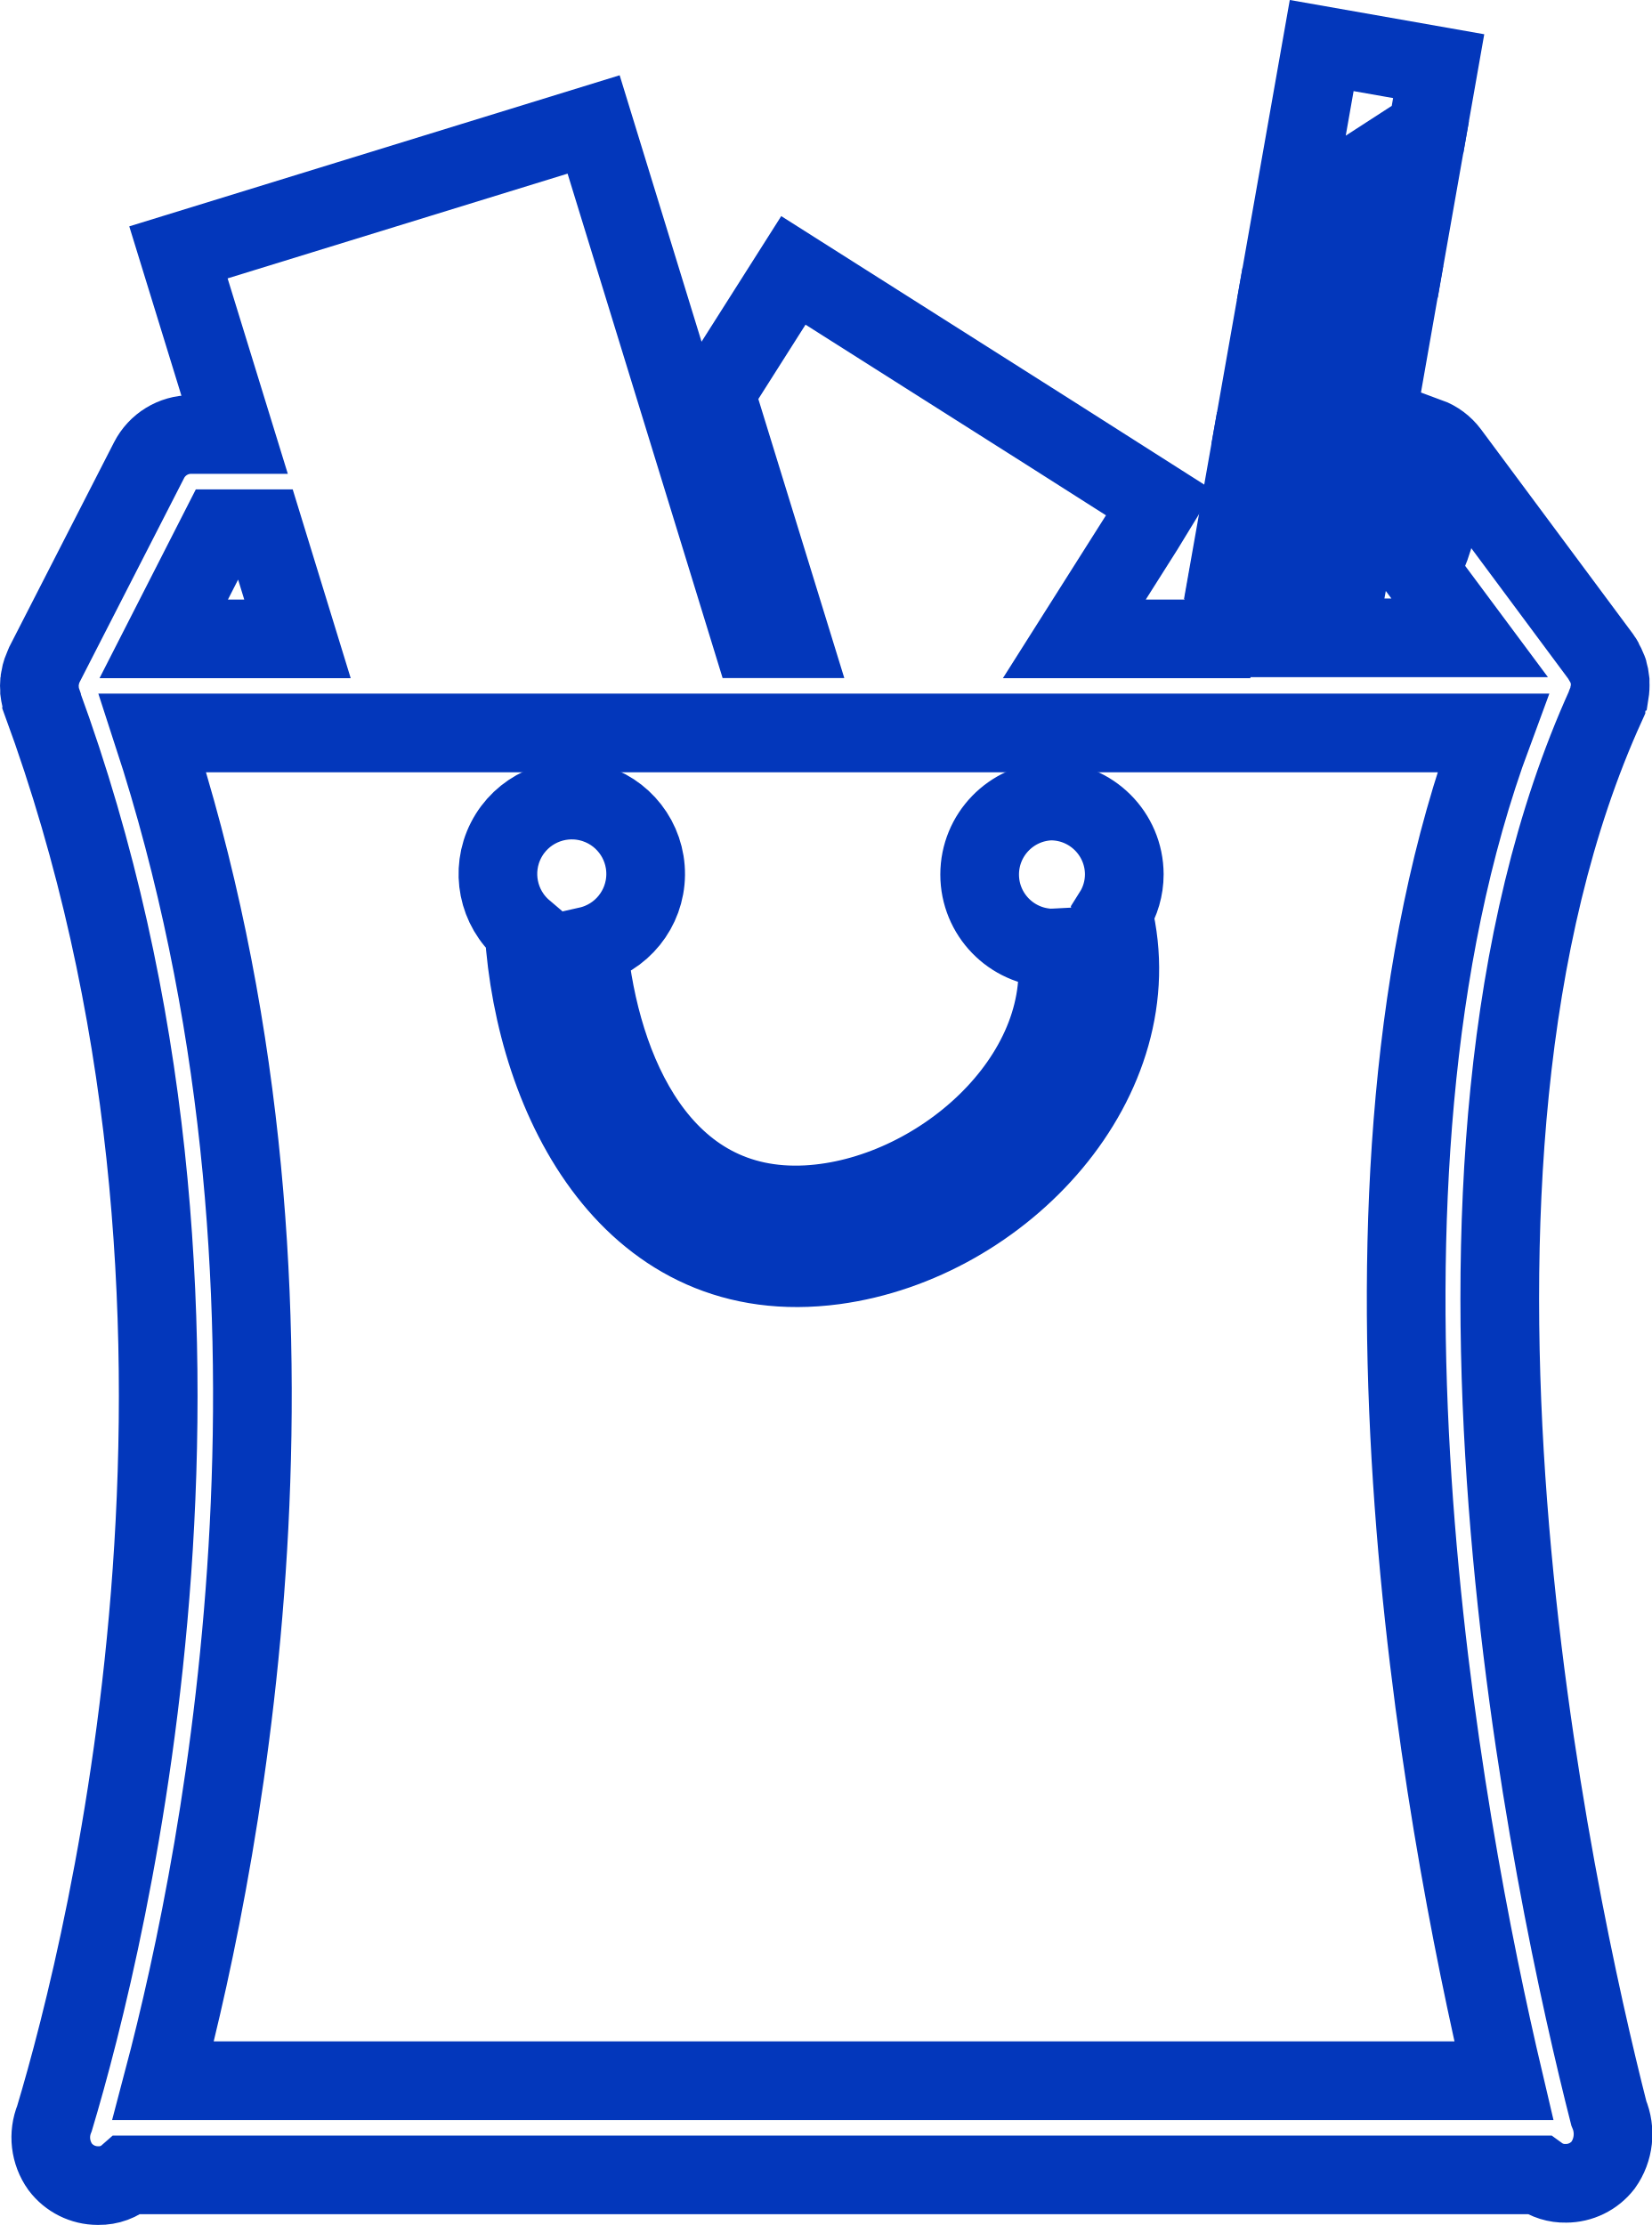
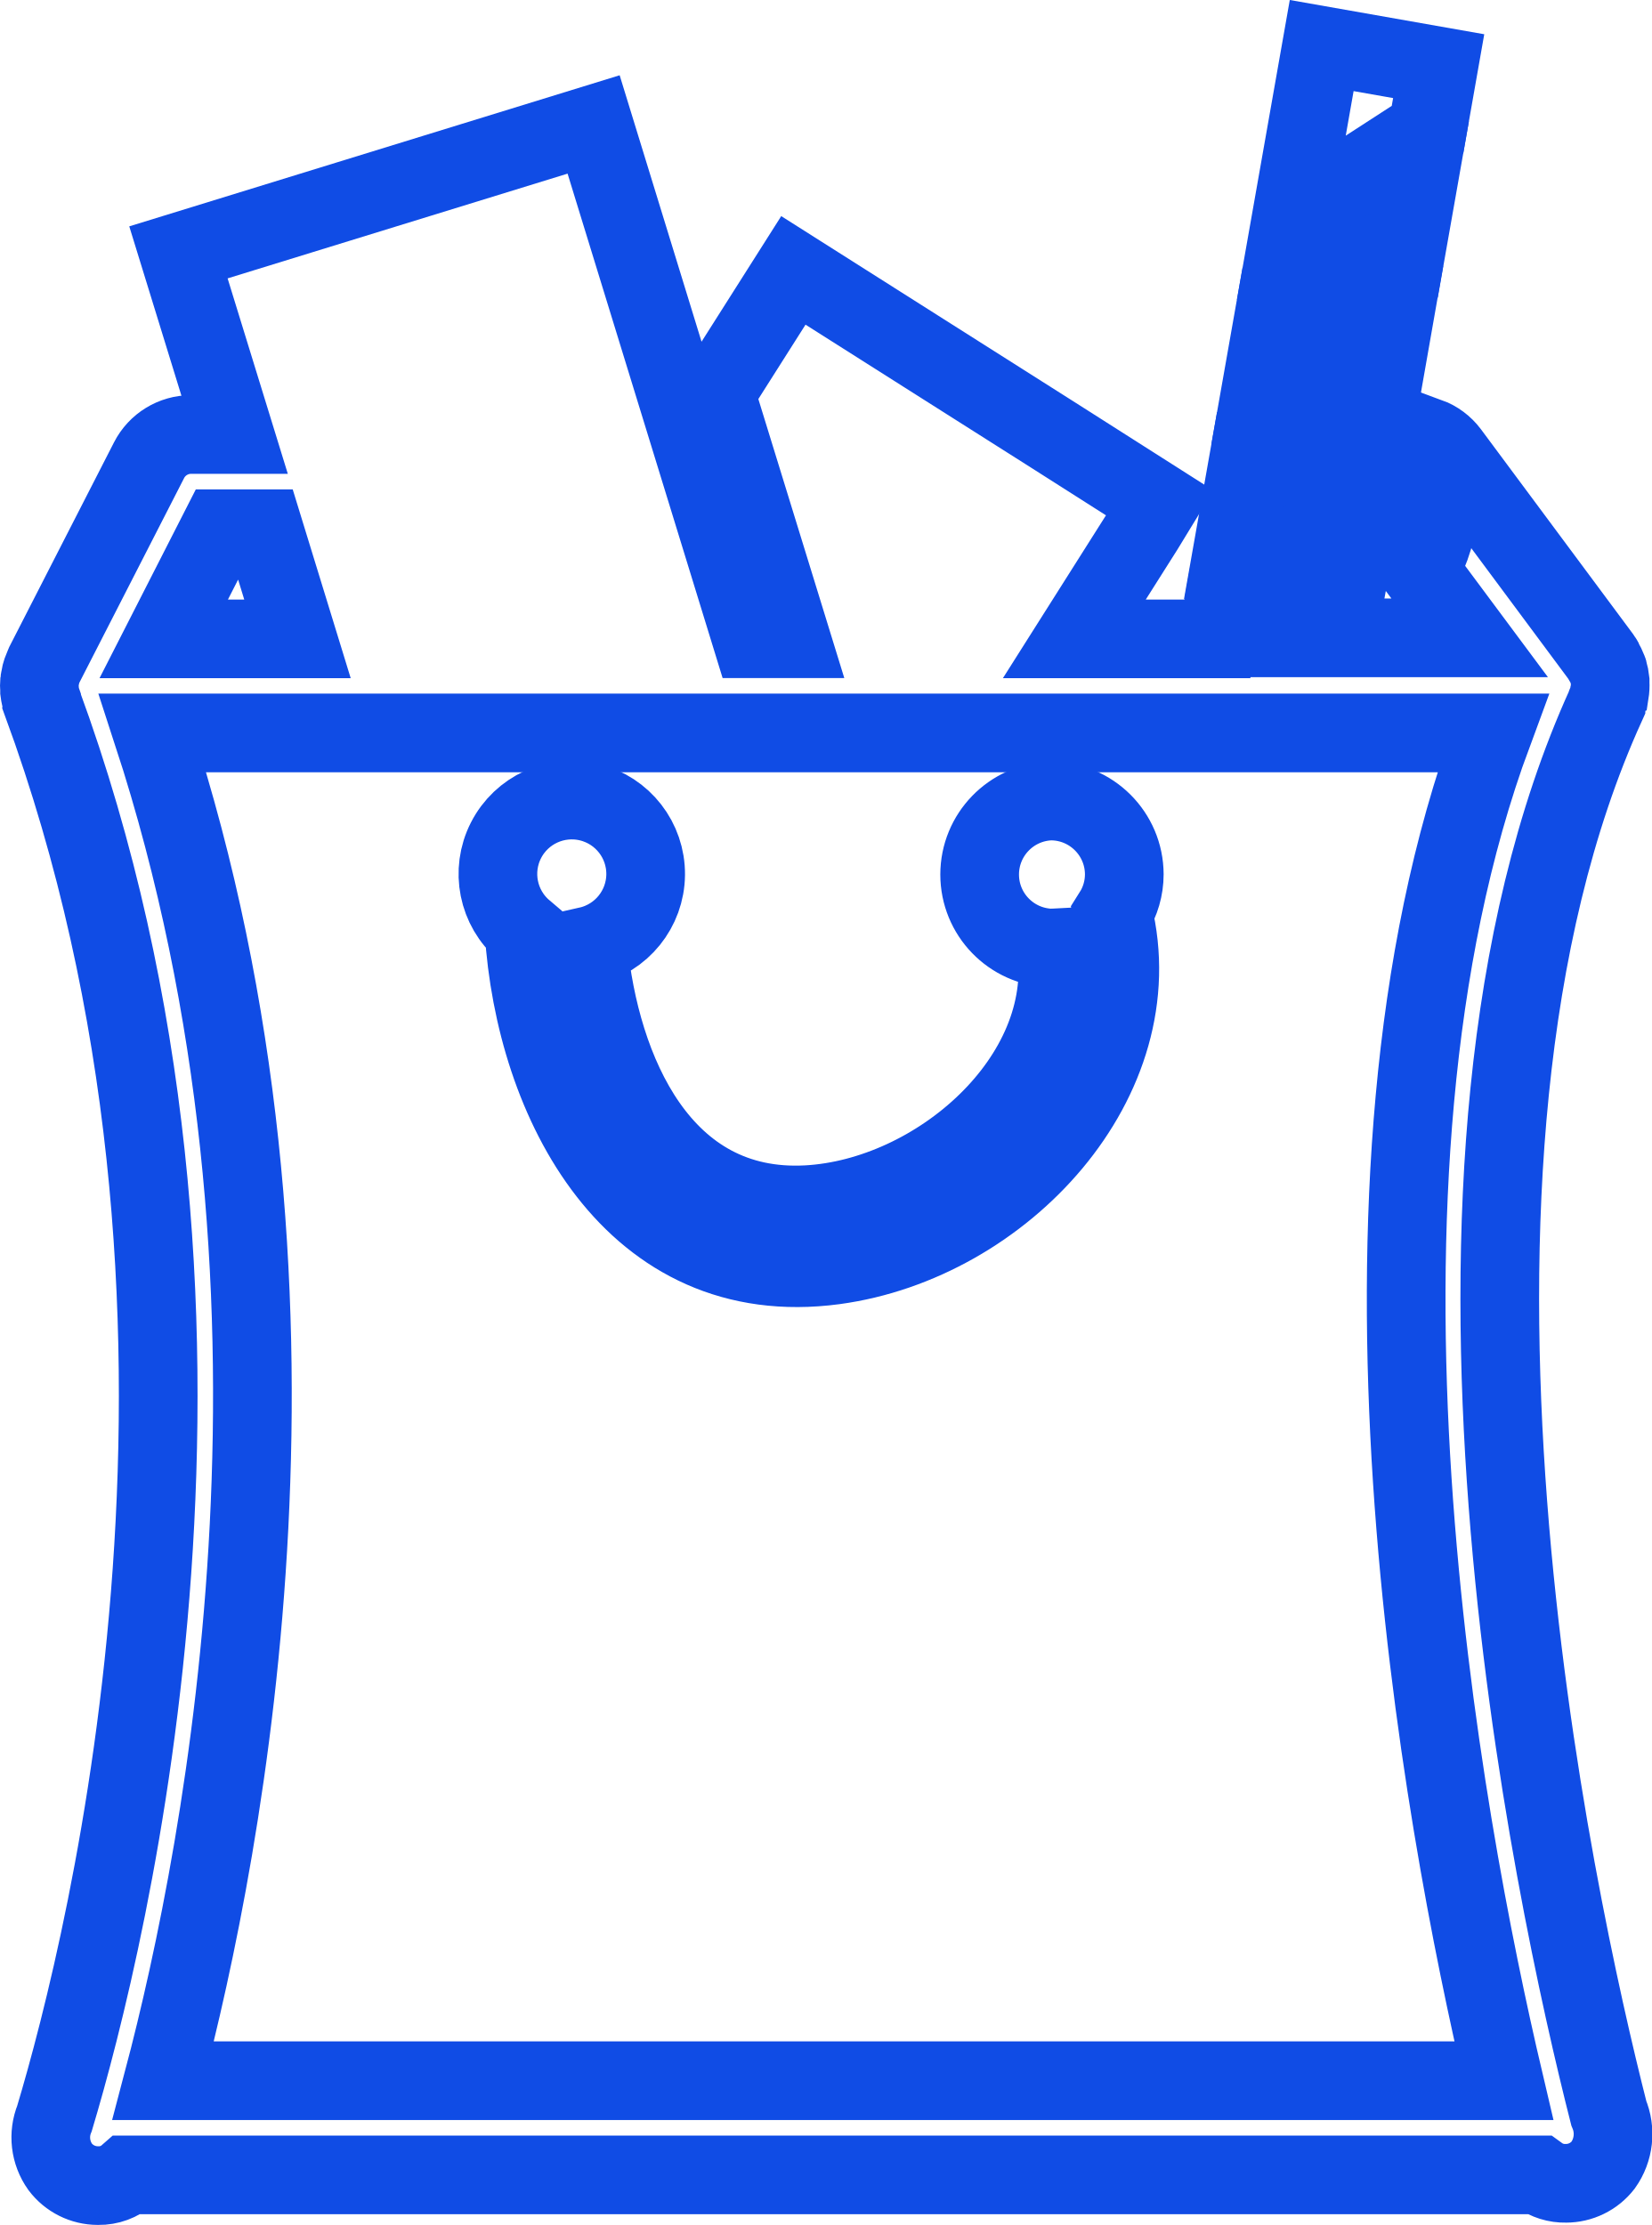
<svg xmlns="http://www.w3.org/2000/svg" width="20.99" height="28.283" viewBox="0 0 20.99 28.283">
  <g id="sell" transform="translate(-57.988 0.579)">
    <g id="Group_63" data-name="Group 63" transform="translate(58.488)">
-       <path id="Path_161" data-name="Path 161" d="M313.507,32.594l-1.731,1.121-.158.895,1.731-1.121Z" transform="translate(-296.029 -30.587)" fill="none" stroke="#0337bb" stroke-width="1" />
-       <path id="Path_162" data-name="Path 162" d="M307.889,62.381l-1.73,1.121-.182,1.03,1.731-1.121Z" transform="translate(-290.736 -58.539)" fill="none" stroke="#0337bb" stroke-width="1" />
-       <path id="Path_163" data-name="Path 163" d="M318.749.262,317.262,0l-.386,2.189,1.731-1.121Z" transform="translate(-300.963)" fill="none" stroke="#0337bb" stroke-width="1" />
-       <path id="Path_164" data-name="Path 164" d="M160.143,155.936a.935.935,0,0,0,0,1.869c.024,0,.047-.006.07-.007.225,1.661-1.517,3.179-3.168,3.269-1.859.1-2.63-1.7-2.784-3.288a.939.939,0,1,0-.814-.2c.137,2.185,1.382,4.6,3.945,4.257,2.145-.29,4.062-2.358,3.542-4.475a.925.925,0,0,0,.143-.493A.935.935,0,0,0,160.143,155.936Z" transform="translate(-147.287 -146.333)" fill="none" stroke="#0337bb" stroke-width="1" />
-       <path id="Path_165" data-name="Path 165" d="M78.436,41.569c-.687-2.7-2.721-11.99-.036-17.9,0-.006,0-.012.006-.018a.594.594,0,0,0,.033-.106c0-.009,0-.018.007-.026a.635.635,0,0,0,.007-.136c0-.008,0-.017,0-.025a.577.577,0,0,0-.022-.109c0-.013-.008-.025-.013-.038a.6.6,0,0,0-.044-.091c0-.007-.006-.016-.011-.024s-.007-.007-.009-.012-.008-.014-.013-.021l-1.931-2.6a.591.591,0,0,0-.268-.2,1.941,1.941,0,0,1-.112,1.695l.638.858H73.971l1.15-.745L75.3,21.1l-1.731,1.121-.108.608H71.643l.886-1.4.2-.328-1.367-.87-3.29-2.086-.991,1.562.961,3.12h-.5L65.533,16.29l-5.277,1.626.713,2.315h-.553a.6.6,0,0,0-.533.326l-1.331,2.6c-.006.012-.008.023-.014.035a.449.449,0,0,0-.018.046.543.543,0,0,0-.022.087c0,.014-.006.027-.007.041a.612.612,0,0,0,0,.116c0,.005,0,.01,0,.015a.625.625,0,0,0,.03.128.1.1,0,0,1,0,.01c2.836,7.716.84,15.731.16,18a.644.644,0,0,0,.072.617.6.6,0,0,0,.478.238h.008a.547.547,0,0,0,.37-.136H77.548a.561.561,0,0,0,.343.107.6.6,0,0,0,.473-.231A.681.681,0,0,0,78.436,41.569ZM60.783,21.429h.556l.43,1.4h-1.7Zm-.721,19.728c.791-2.995,2.164-10.087-.135-17.132H76.962c-2.141,5.779-.636,13.834.14,17.132Z" transform="translate(-58.488 -15.287)" fill="none" stroke="#0337bb" stroke-width="1" />
+       <path id="Path_161" data-name="Path 161" d="M313.507,32.594l-1.731,1.121-.158.895,1.731-1.121Z" transform="translate(-296.029 -30.587)" fill="none" stroke="#104CE5" stroke-width="1" />
+       <path id="Path_162" data-name="Path 162" d="M307.889,62.381l-1.73,1.121-.182,1.03,1.731-1.121Z" transform="translate(-290.736 -58.539)" fill="none" stroke="#104CE5" stroke-width="1" />
+       <path id="Path_163" data-name="Path 163" d="M318.749.262,317.262,0l-.386,2.189,1.731-1.121Z" transform="translate(-300.963)" fill="none" stroke="#104CE5" stroke-width="1" />
+       <path id="Path_164" data-name="Path 164" d="M160.143,155.936a.935.935,0,0,0,0,1.869c.024,0,.047-.006.07-.007.225,1.661-1.517,3.179-3.168,3.269-1.859.1-2.63-1.7-2.784-3.288a.939.939,0,1,0-.814-.2c.137,2.185,1.382,4.6,3.945,4.257,2.145-.29,4.062-2.358,3.542-4.475a.925.925,0,0,0,.143-.493A.935.935,0,0,0,160.143,155.936Z" transform="translate(-147.287 -146.333)" fill="none" stroke="#104CE5" stroke-width="1" />
+       <path id="Path_165" data-name="Path 165" d="M78.436,41.569c-.687-2.7-2.721-11.99-.036-17.9,0-.006,0-.012.006-.018a.594.594,0,0,0,.033-.106c0-.009,0-.018.007-.026a.635.635,0,0,0,.007-.136c0-.008,0-.017,0-.025a.577.577,0,0,0-.022-.109c0-.013-.008-.025-.013-.038a.6.6,0,0,0-.044-.091c0-.007-.006-.016-.011-.024s-.007-.007-.009-.012-.008-.014-.013-.021l-1.931-2.6a.591.591,0,0,0-.268-.2,1.941,1.941,0,0,1-.112,1.695l.638.858H73.971l1.15-.745L75.3,21.1l-1.731,1.121-.108.608H71.643l.886-1.4.2-.328-1.367-.87-3.29-2.086-.991,1.562.961,3.12h-.5L65.533,16.29l-5.277,1.626.713,2.315h-.553a.6.6,0,0,0-.533.326l-1.331,2.6c-.006.012-.008.023-.014.035a.449.449,0,0,0-.018.046.543.543,0,0,0-.022.087c0,.014-.006.027-.007.041a.612.612,0,0,0,0,.116c0,.005,0,.01,0,.015a.625.625,0,0,0,.03.128.1.1,0,0,1,0,.01c2.836,7.716.84,15.731.16,18a.644.644,0,0,0,.072.617.6.6,0,0,0,.478.238h.008a.547.547,0,0,0,.37-.136H77.548a.561.561,0,0,0,.343.107.6.6,0,0,0,.473-.231A.681.681,0,0,0,78.436,41.569ZM60.783,21.429h.556l.43,1.4h-1.7Zm-.721,19.728c.791-2.995,2.164-10.087-.135-17.132H76.962c-2.141,5.779-.636,13.834.14,17.132Z" transform="translate(-58.488 -15.287)" fill="none" stroke="#104CE5" stroke-width="1" />
    </g>
  </g>
</svg>
